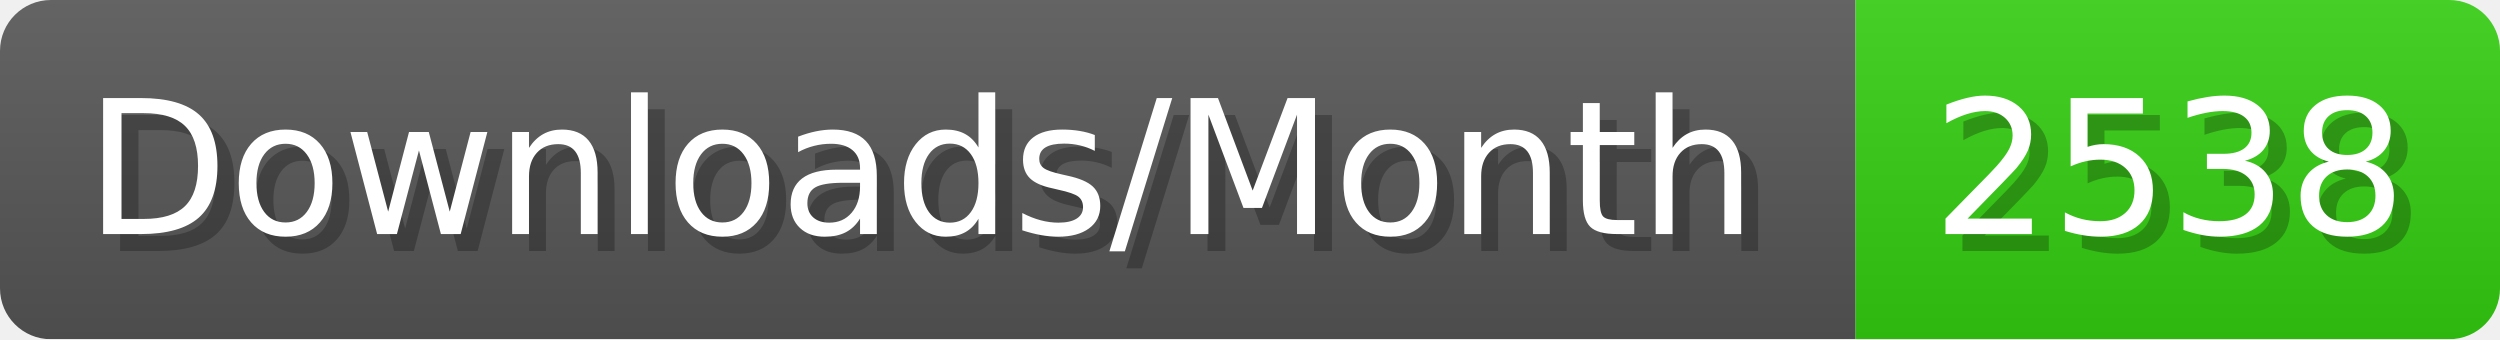
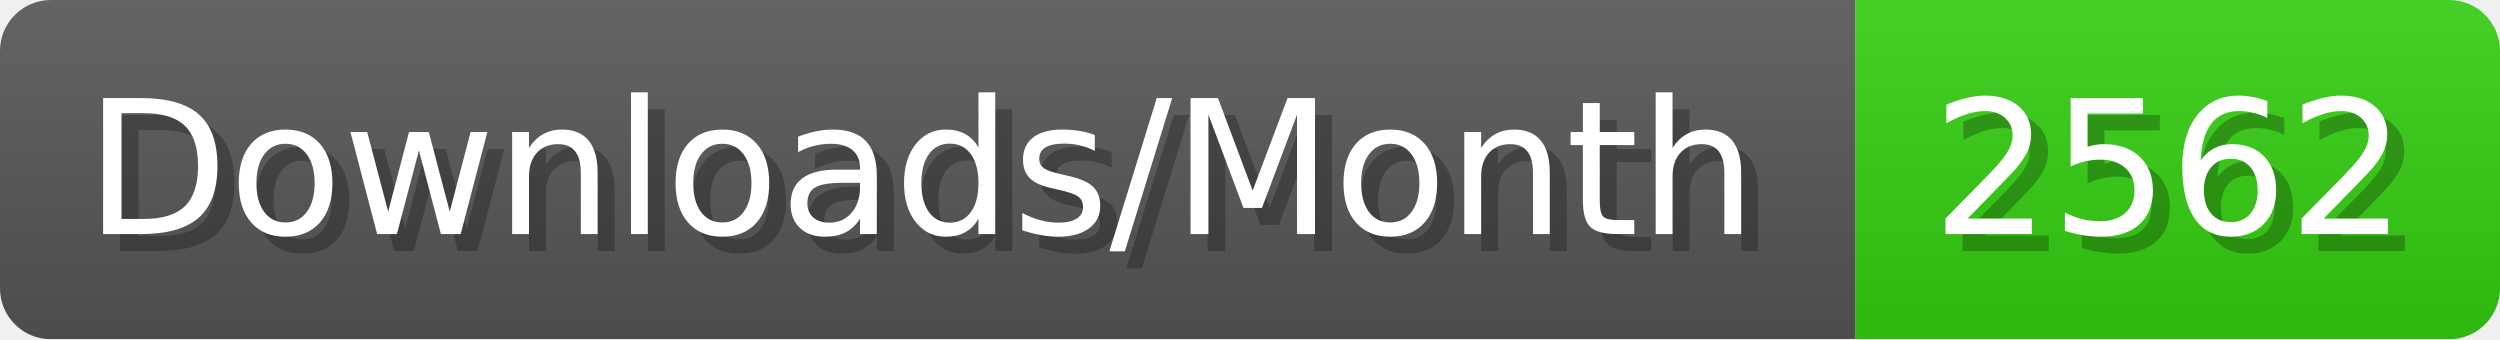
- <svg xmlns="http://www.w3.org/2000/svg" width="147.4" height="20" viewBox="0 0 1474 200" role="img" aria-label="Downloads/Month: 2538">
+ <svg xmlns="http://www.w3.org/2000/svg" width="147.4" height="20" viewBox="0 0 1474 200" role="img" aria-label="Downloads/Month: 2562">
  <linearGradient id="YlXUI" x2="0" y2="100%">
    <stop offset="0" stop-opacity=".1" stop-color="#EEE" />
    <stop offset="1" stop-opacity=".1" />
  </linearGradient>
  <mask id="JHhop">
    <rect width="1474" height="200" rx="30" fill="#FFF" />
  </mask>
  <g mask="url(#JHhop)">
    <rect width="1094" height="200" fill="#555" />
    <rect width="380" height="200" fill="#3C1" x="1094" />
    <rect width="1474" height="200" fill="url(#YlXUI)" />
  </g>
  <g aria-hidden="true" fill="#fff" text-anchor="start" font-family="Verdana,DejaVu Sans,sans-serif" font-size="110">
    <text x="60" y="148" textLength="994" fill="#000" opacity="0.25">Downloads/Month</text>
    <text x="50" y="138" textLength="994">Downloads/Month</text>
-     <text x="1149" y="148" textLength="280" fill="#000" opacity="0.25">2538</text>
-     <text x="1139" y="138" textLength="280">2538</text>
+     <text x="1149" y="148" textLength="280" fill="#000" opacity="0.25">2562</text>
+     <text x="1139" y="138" textLength="280">2562</text>
  </g>
</svg>
